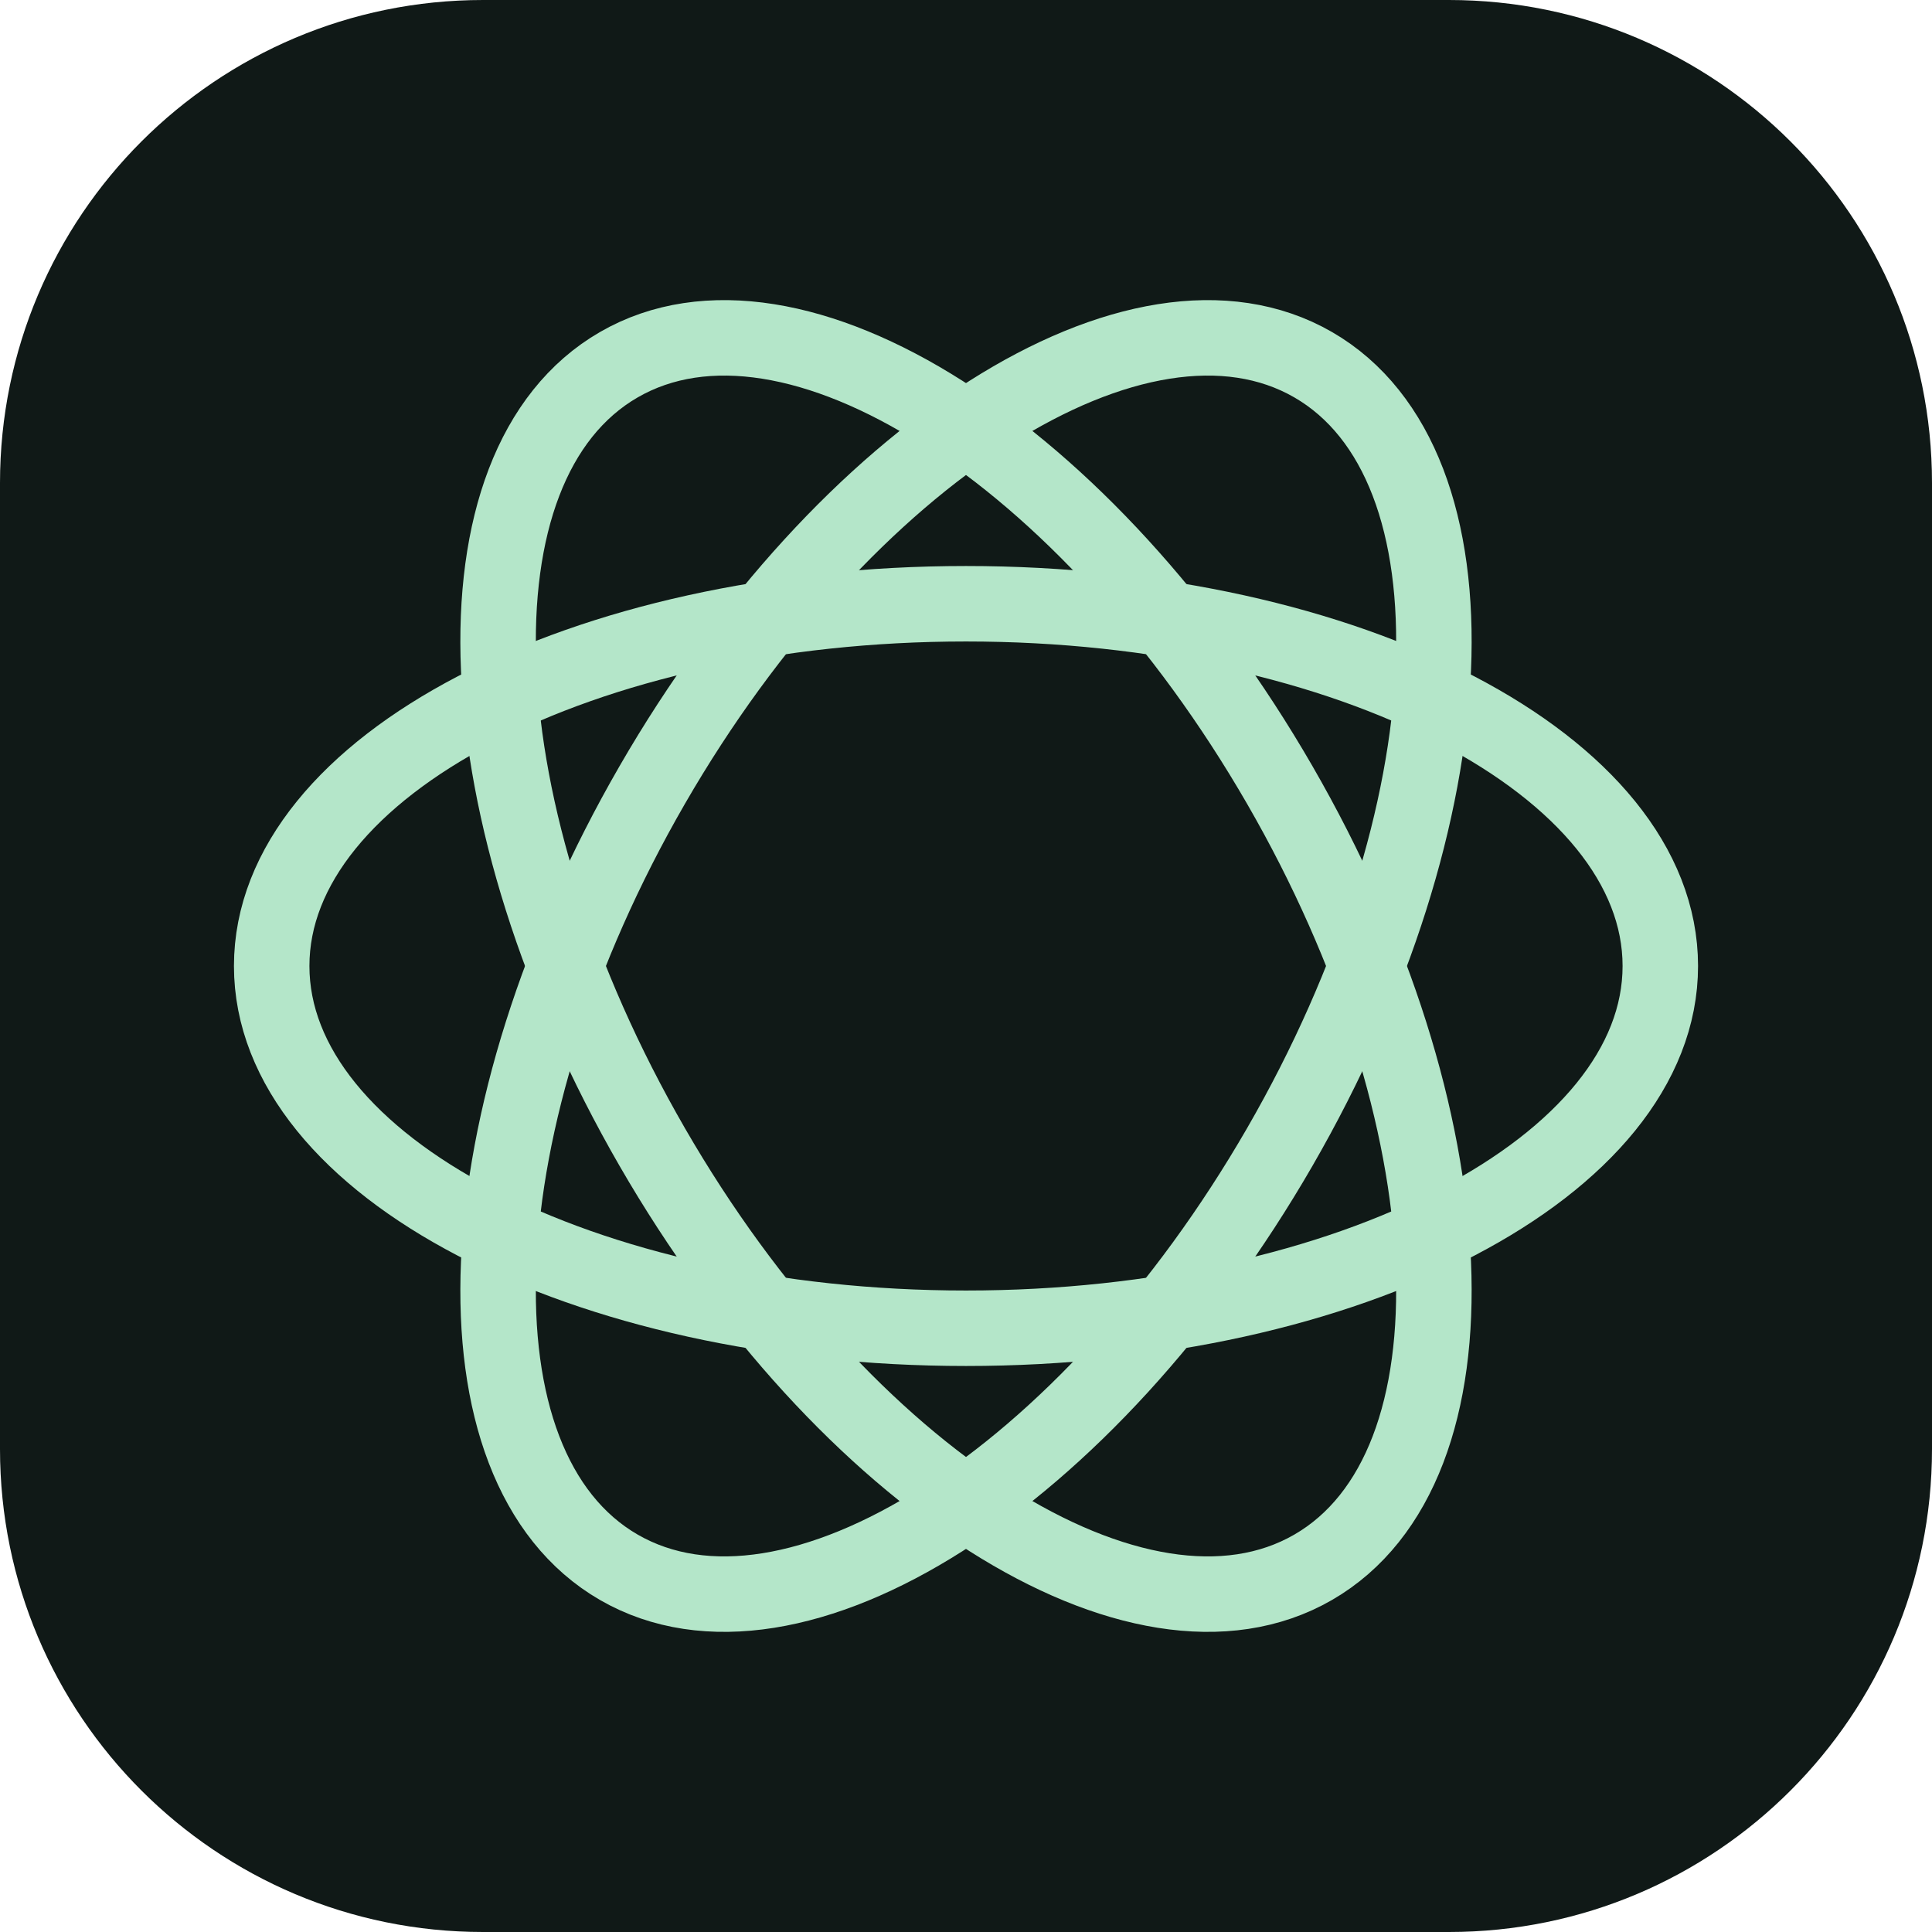
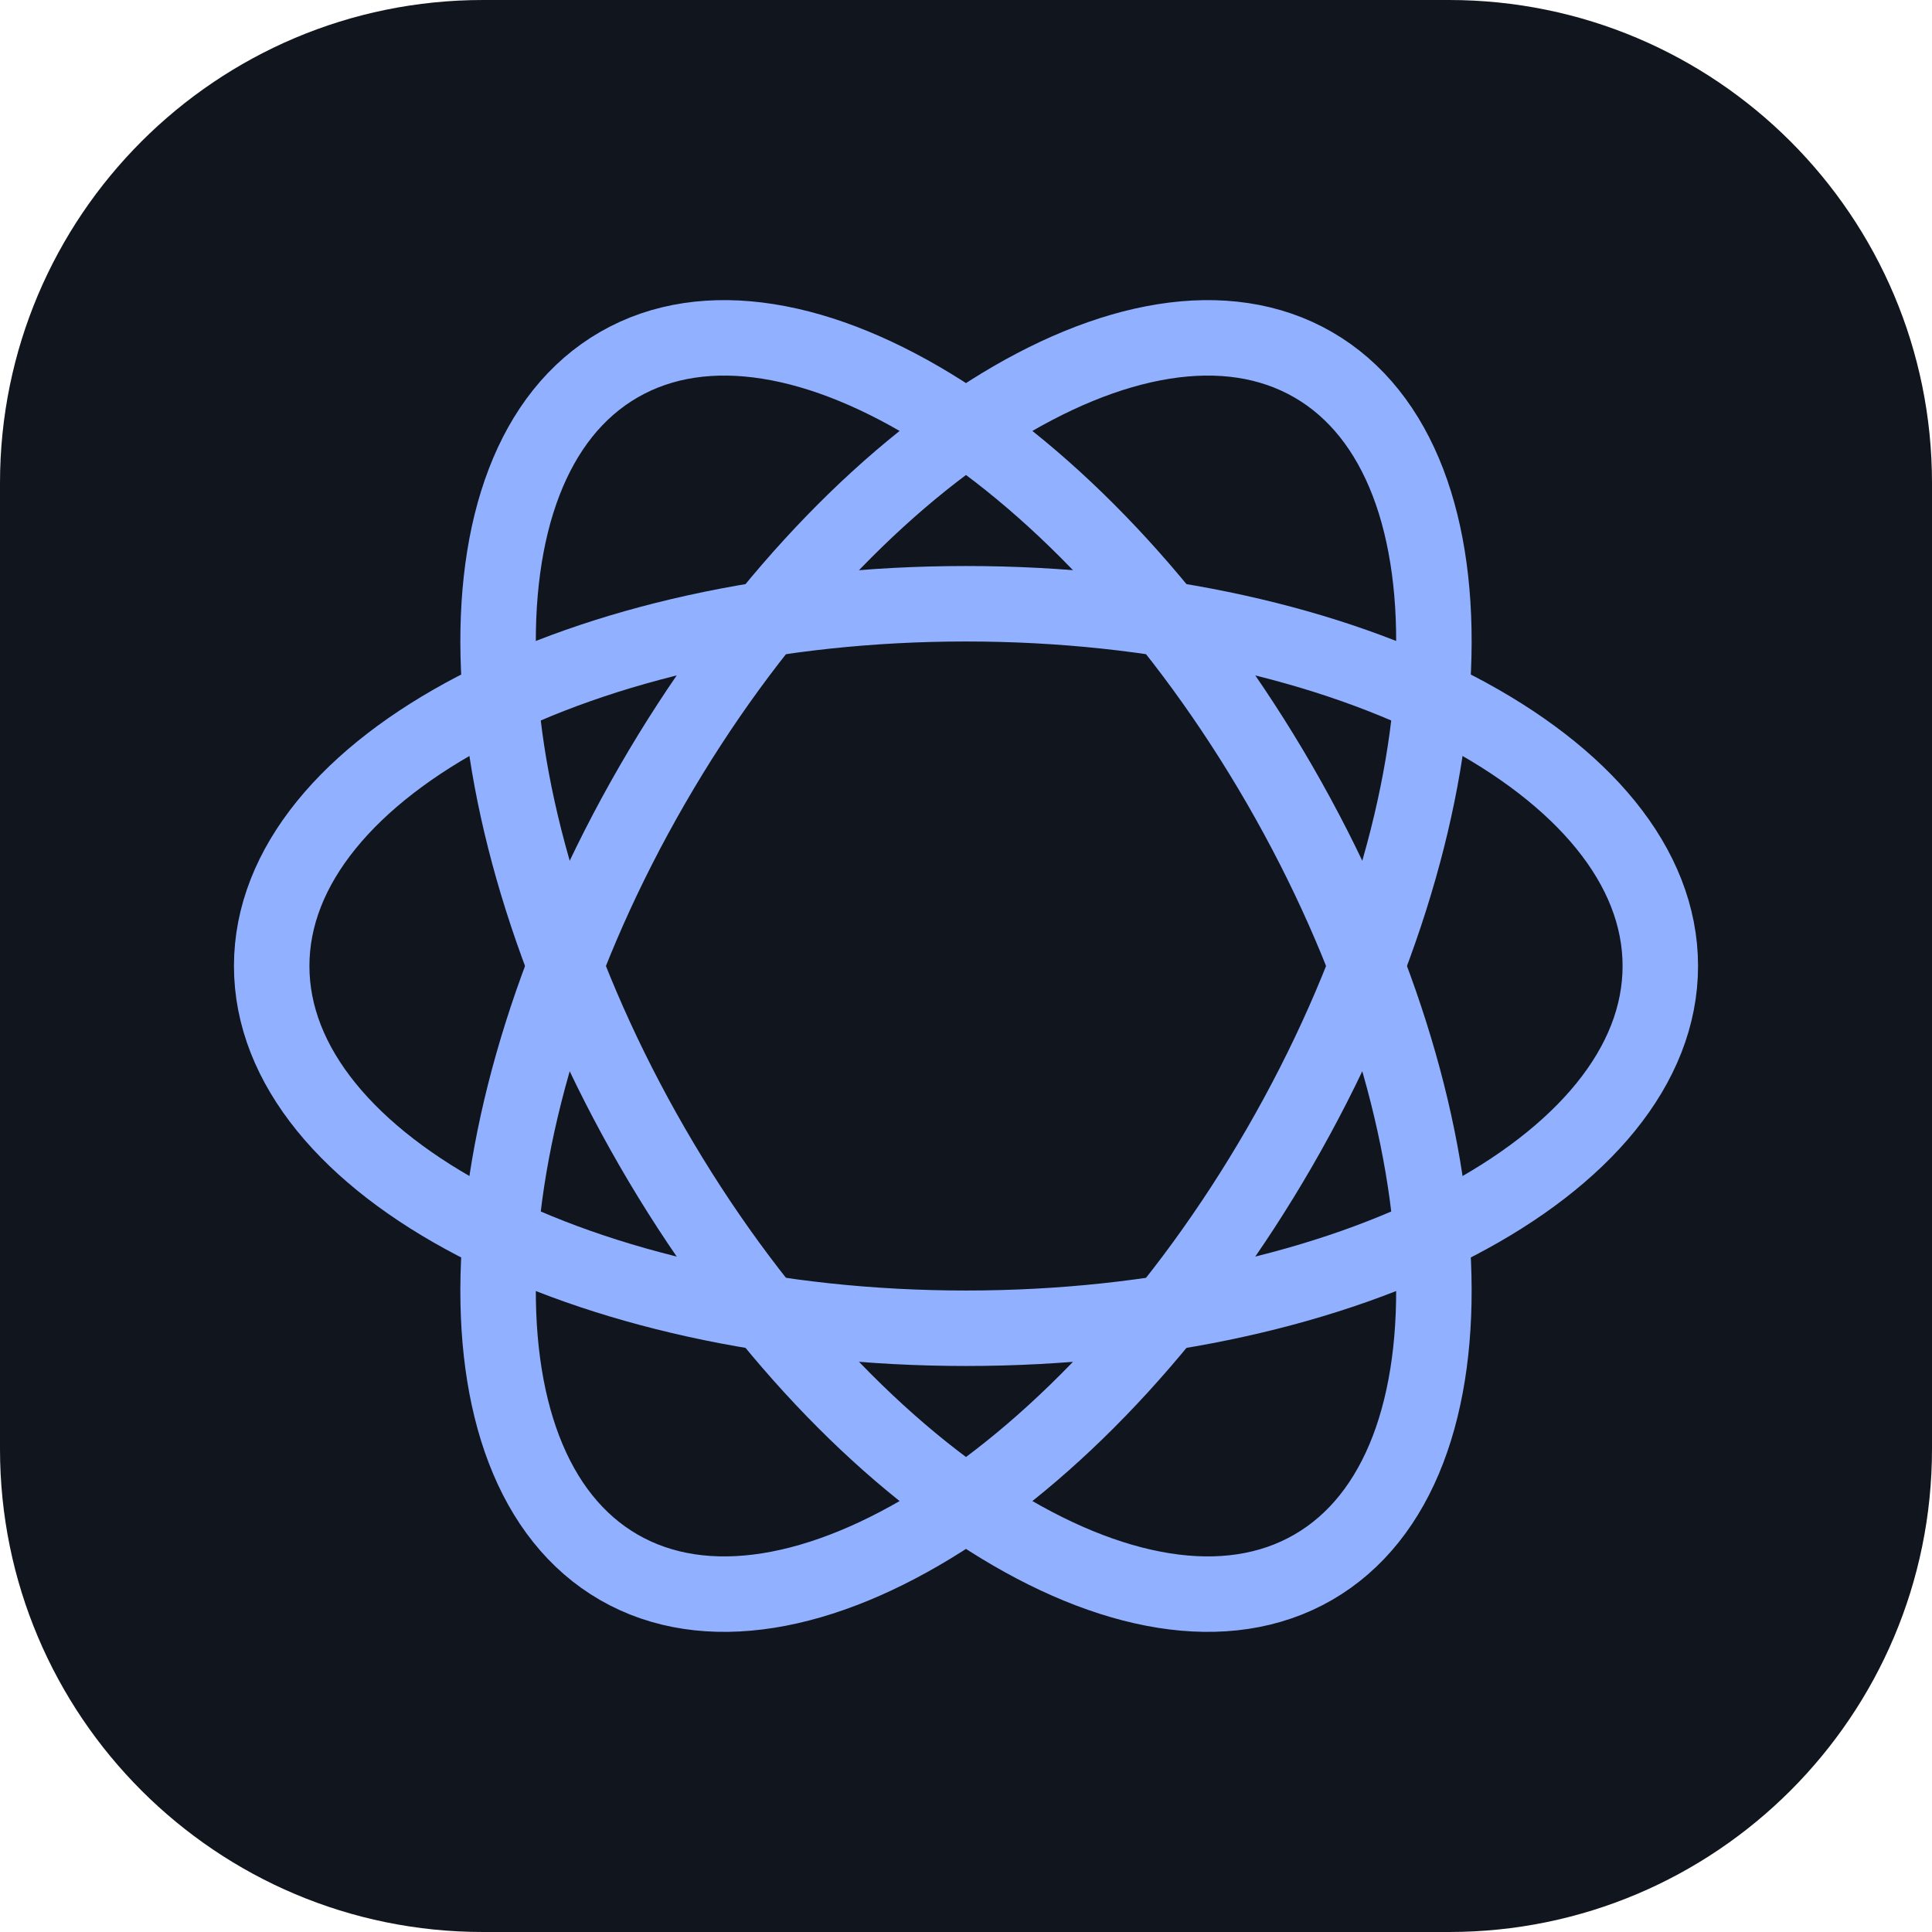
<svg xmlns="http://www.w3.org/2000/svg" viewBox="0 0 64 64">
-   <rect width="64" height="64" rx="16" fill="#101917" />
-   <g fill="none" stroke="#b4e6c9" stroke-width="2.5">
+   <rect width="64" height="64" rx="16" fill="#11151d" />
+   <g fill="none" stroke="#91b0ff" stroke-width="2.5">
    <ellipse cx="32" cy="32" rx="23" ry="12" transform="rotate(60 32 32)" />
    <ellipse cx="32" cy="32" rx="23" ry="12" transform="rotate(-60 32 32)" />
    <ellipse cx="32" cy="32" rx="23" ry="12" />
  </g>
</svg>
